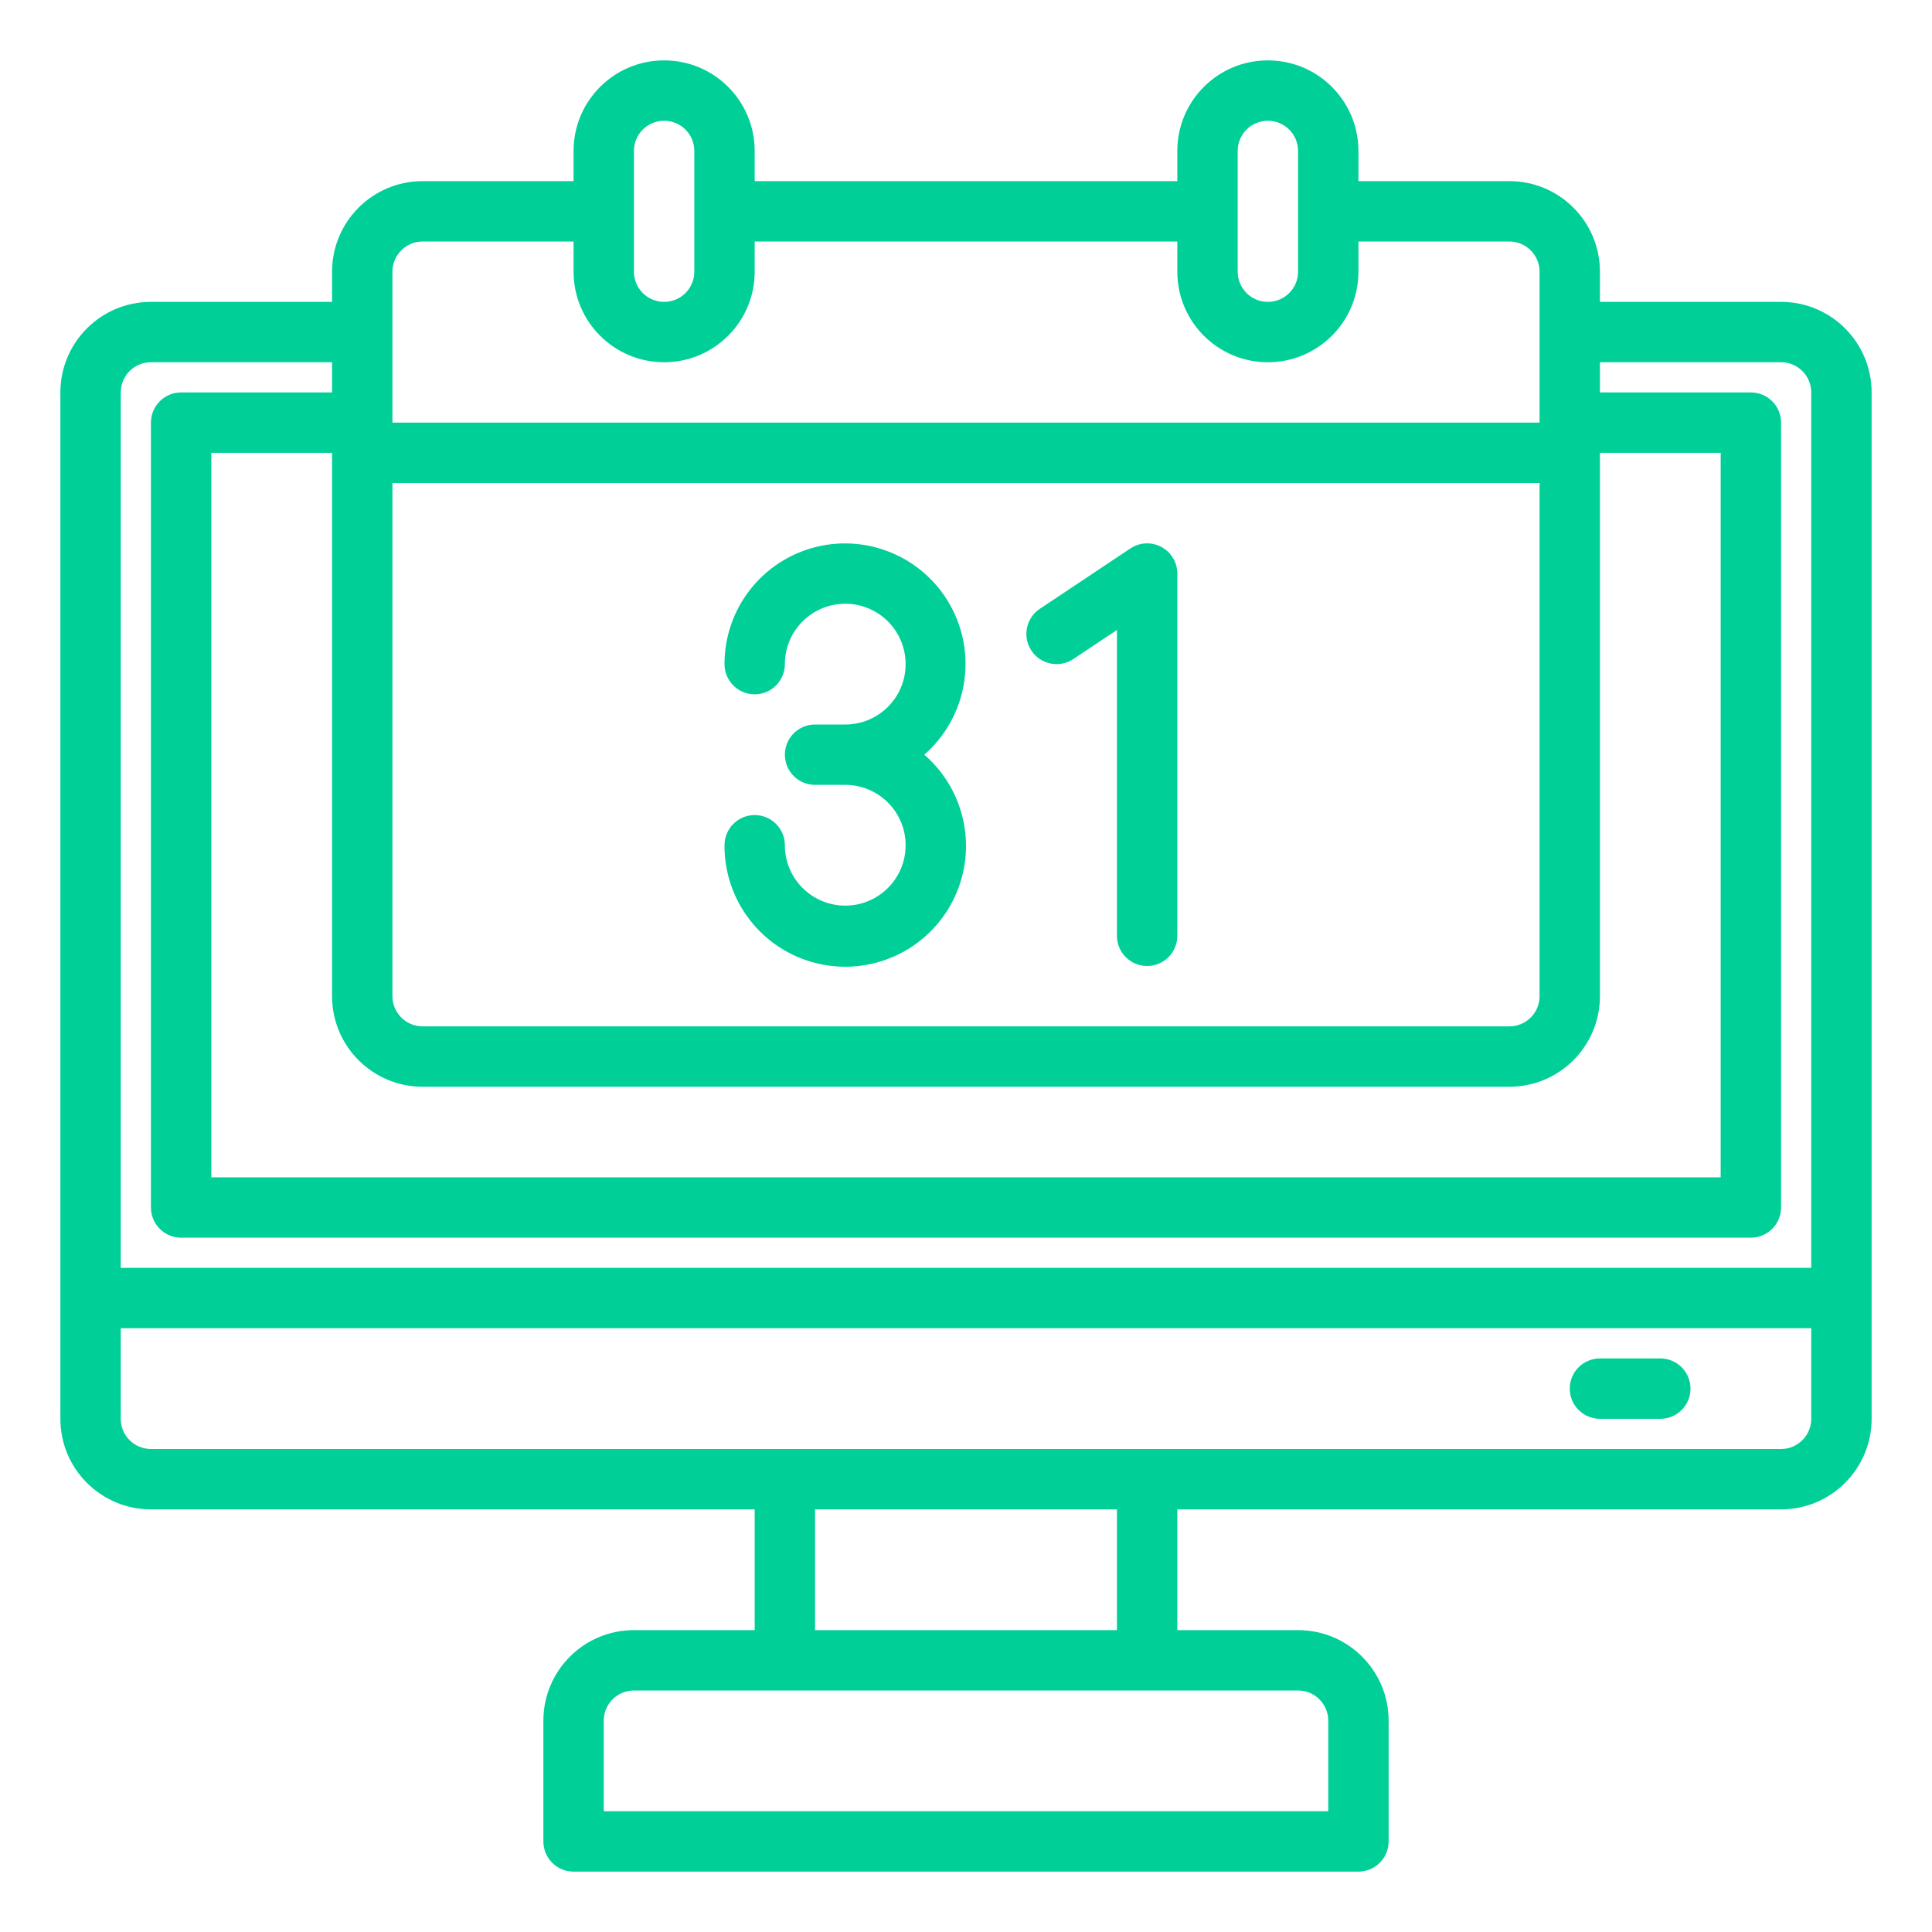
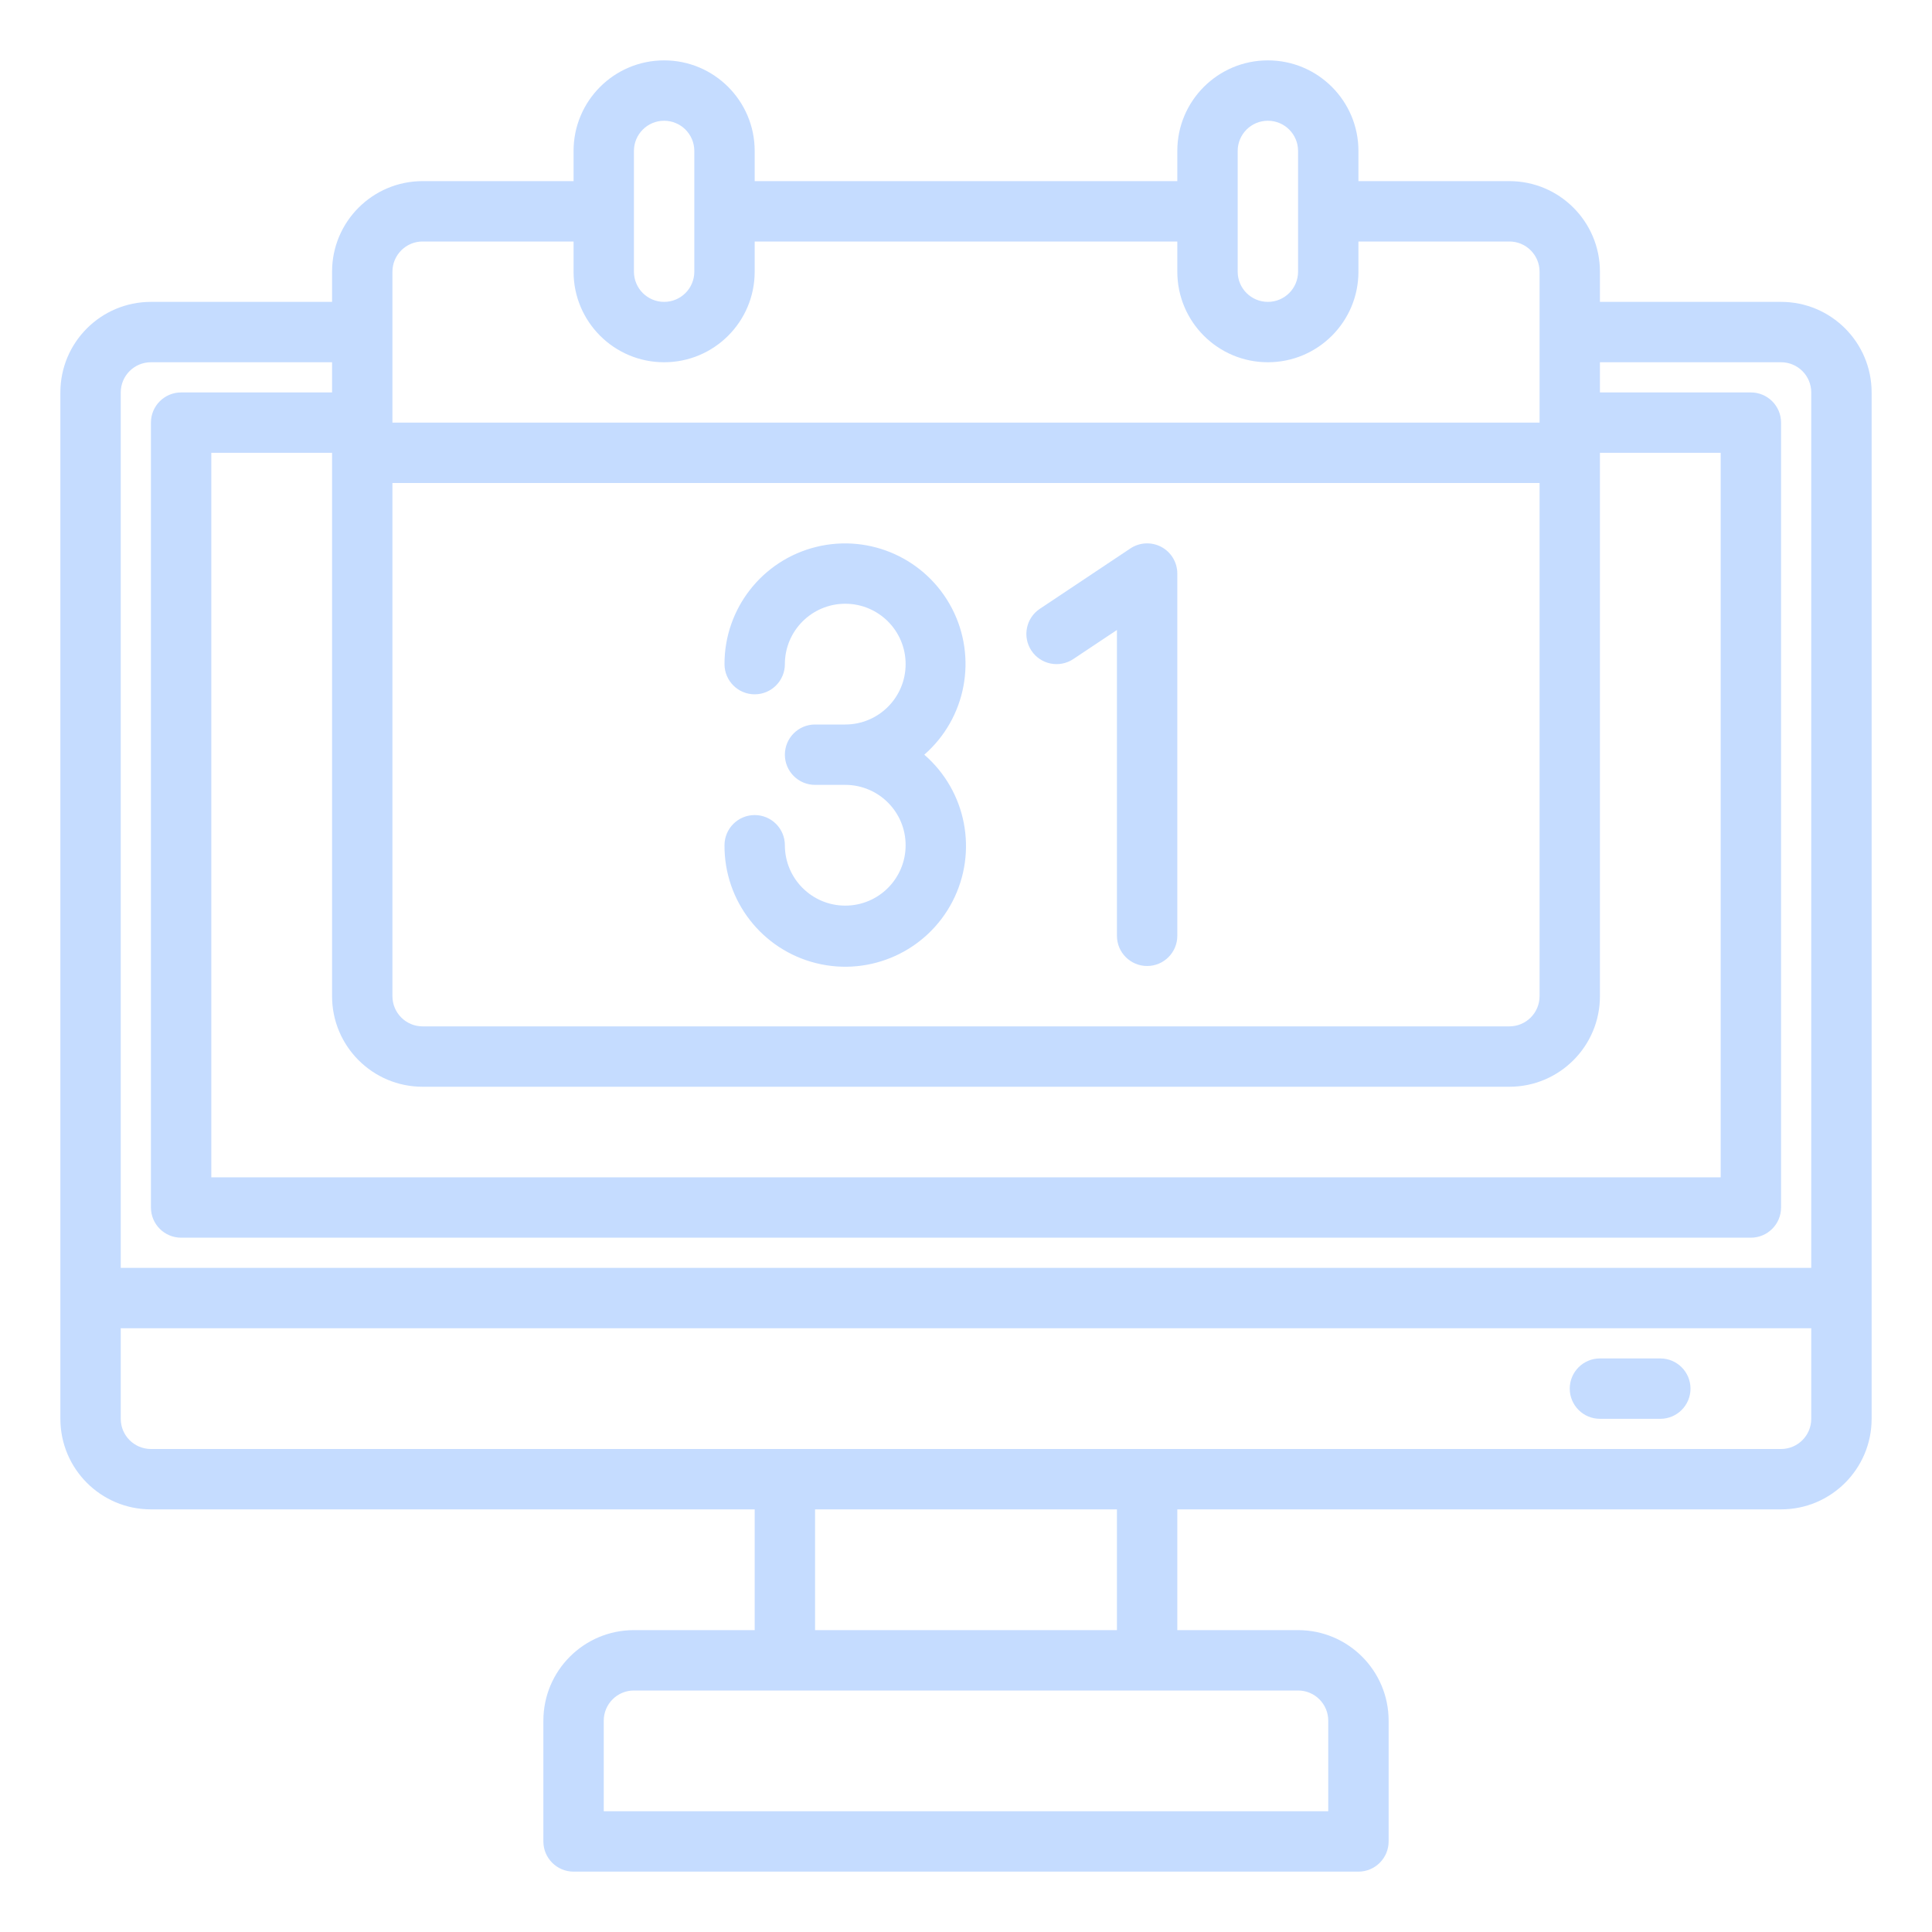
<svg xmlns="http://www.w3.org/2000/svg" viewBox="0 0 64 64" width="512" height="512">
  <g id="Calendar">
-     <path fill="#00d097" d="M59,10H53V9a3,3,0,0,0-3-3H45V5a3,3,0,0,0-6,0V6H25V5a3,3,0,0,0-6,0V6H14a3,3,0,0,0-3,3v1H5a3,3,0,0,0-3,3V47a3,3,0,0,0,3,3H25v4H21a3,3,0,0,0-3,3v4a1,1,0,0,0,1,1H45a1,1,0,0,0,1-1V57a3,3,0,0,0-3-3H39V50H59a3,3,0,0,0,3-3V13A3,3,0,0,0,59,10ZM13,16H51V33a1,1,0,0,1-1,1H14a1,1,0,0,1-1-1Zm1,20H50a3,3,0,0,0,3-3V15h4V39H7V15h4V33A3,3,0,0,0,14,36ZM41,5a1,1,0,0,1,2,0V9a1,1,0,0,1-2,0ZM21,5a1,1,0,0,1,2,0V9a1,1,0,0,1-2,0ZM13,9a1,1,0,0,1,1-1h5V9a3,3,0,0,0,6,0V8H39V9a3,3,0,0,0,6,0V8h5a1,1,0,0,1,1,1v5H13ZM5,12h6v1H6a1,1,0,0,0-1,1V40a1,1,0,0,0,1,1H58a1,1,0,0,0,1-1V14a1,1,0,0,0-1-1H53V12h6a1,1,0,0,1,1,1V42H4V13A1,1,0,0,1,5,12ZM43,56a1,1,0,0,1,1,1v3H20V57a1,1,0,0,1,1-1Zm-6-2H27V50H37Zm22-6H5a1,1,0,0,1-1-1V44H60v3A1,1,0,0,1,59,48Z" />
-     <path fill="#00d097" d="M55,45H53a1,1,0,0,0,0,2h2a1,1,0,0,0,0-2Z" />
-     <path fill="#00d097" d="M28,30a2,2,0,0,1-2-2,1,1,0,0,0-2,0,4,4,0,1,0,6.618-3A3.992,3.992,0,1,0,24,22a1,1,0,0,0,2,0,2,2,0,1,1,2,2H27a1,1,0,0,0,0,2h1a2,2,0,0,1,0,4Z" />
-     <path fill="#00d097" d="M35.555,21.832,37,20.869V31a1,1,0,0,0,2,0V19a1,1,0,0,0-1.555-.832l-3,2a1,1,0,0,0,1.11,1.664Z" />
+     <path fill="#c5dcff" d="M59,10H53V9a3,3,0,0,0-3-3H45V5a3,3,0,0,0-6,0V6H25V5a3,3,0,0,0-6,0V6H14a3,3,0,0,0-3,3v1H5a3,3,0,0,0-3,3V47a3,3,0,0,0,3,3H25v4H21a3,3,0,0,0-3,3v4a1,1,0,0,0,1,1H45a1,1,0,0,0,1-1V57a3,3,0,0,0-3-3H39V50H59a3,3,0,0,0,3-3V13A3,3,0,0,0,59,10ZM13,16H51V33a1,1,0,0,1-1,1H14a1,1,0,0,1-1-1Zm1,20H50a3,3,0,0,0,3-3V15h4V39H7V15h4V33A3,3,0,0,0,14,36ZM41,5a1,1,0,0,1,2,0V9a1,1,0,0,1-2,0ZM21,5a1,1,0,0,1,2,0V9a1,1,0,0,1-2,0ZM13,9a1,1,0,0,1,1-1h5V9a3,3,0,0,0,6,0V8H39V9a3,3,0,0,0,6,0V8h5a1,1,0,0,1,1,1v5H13ZM5,12h6v1H6a1,1,0,0,0-1,1V40a1,1,0,0,0,1,1H58a1,1,0,0,0,1-1V14a1,1,0,0,0-1-1H53V12h6a1,1,0,0,1,1,1V42H4V13A1,1,0,0,1,5,12ZM43,56a1,1,0,0,1,1,1v3H20V57a1,1,0,0,1,1-1Zm-6-2H27V50H37Zm22-6H5a1,1,0,0,1-1-1V44H60v3A1,1,0,0,1,59,48Z" />
+     <path fill="#c5dcff" d="M55,45H53a1,1,0,0,0,0,2h2a1,1,0,0,0,0-2Z" />
+     <path fill="#c5dcff" d="M28,30a2,2,0,0,1-2-2,1,1,0,0,0-2,0,4,4,0,1,0,6.618-3A3.992,3.992,0,1,0,24,22a1,1,0,0,0,2,0,2,2,0,1,1,2,2H27a1,1,0,0,0,0,2h1a2,2,0,0,1,0,4Z" />
+     <path fill="#c5dcff" d="M35.555,21.832,37,20.869V31a1,1,0,0,0,2,0V19a1,1,0,0,0-1.555-.832l-3,2a1,1,0,0,0,1.11,1.664Z" />
  </g>
</svg>
